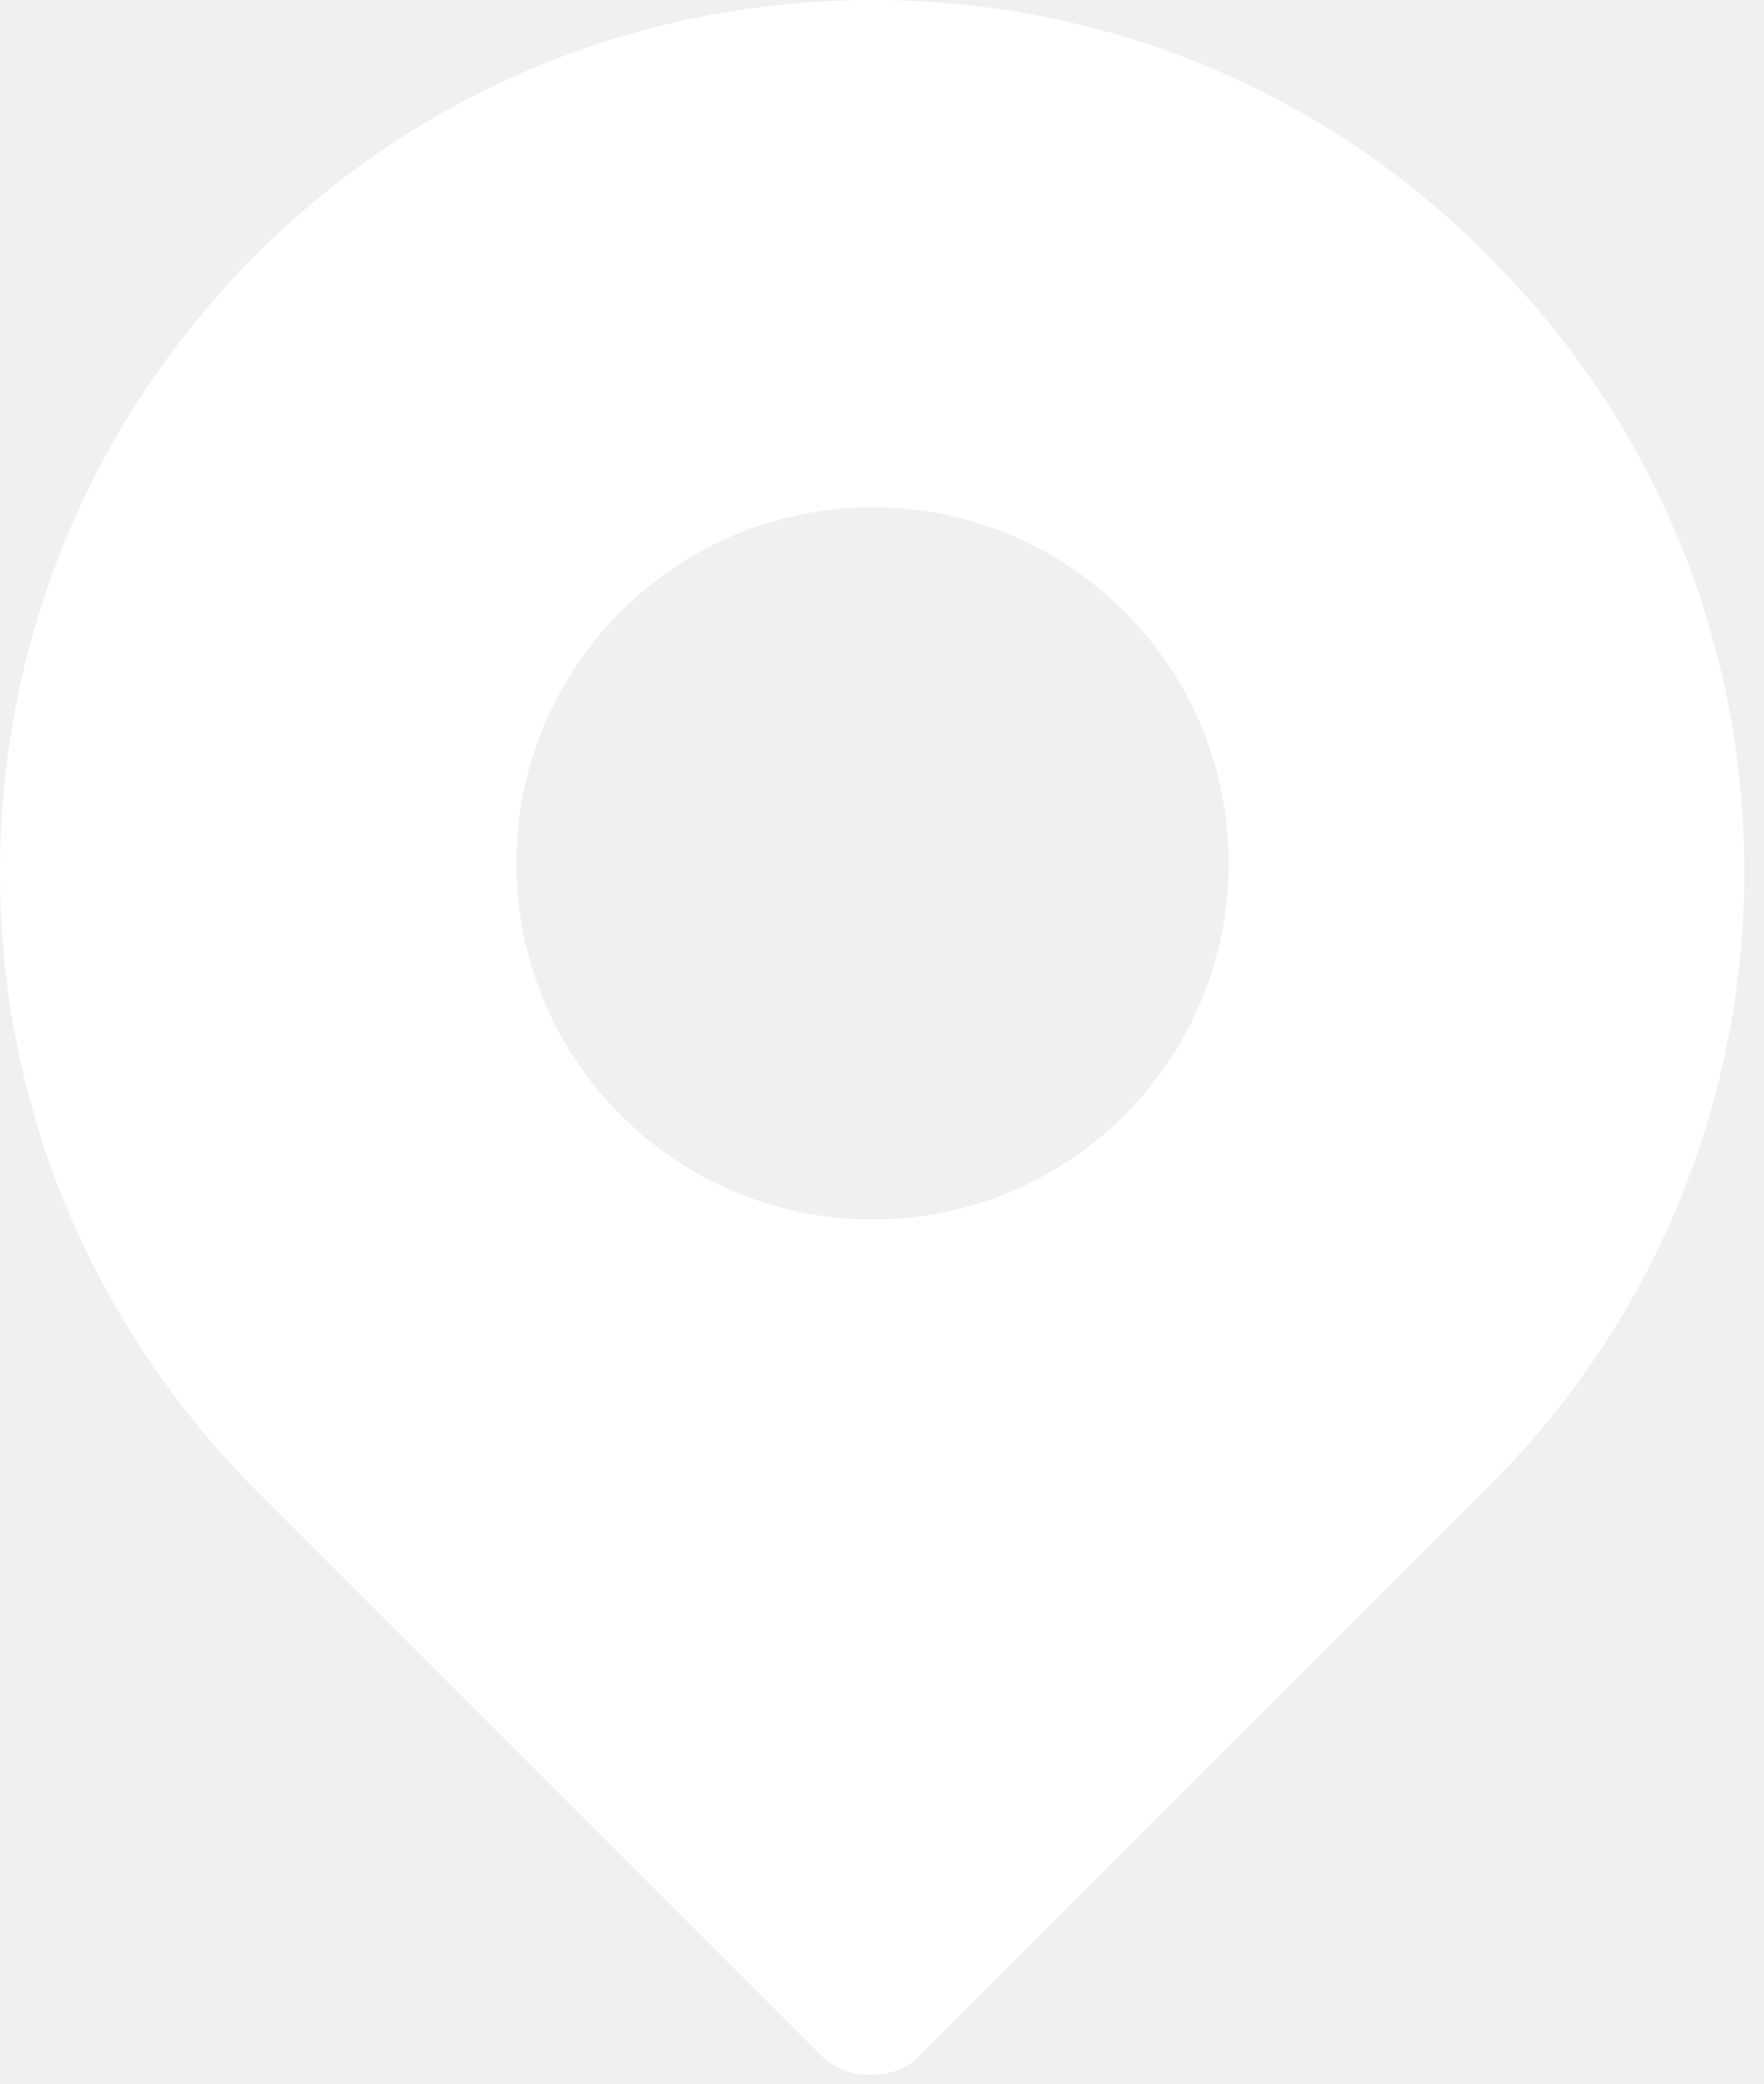
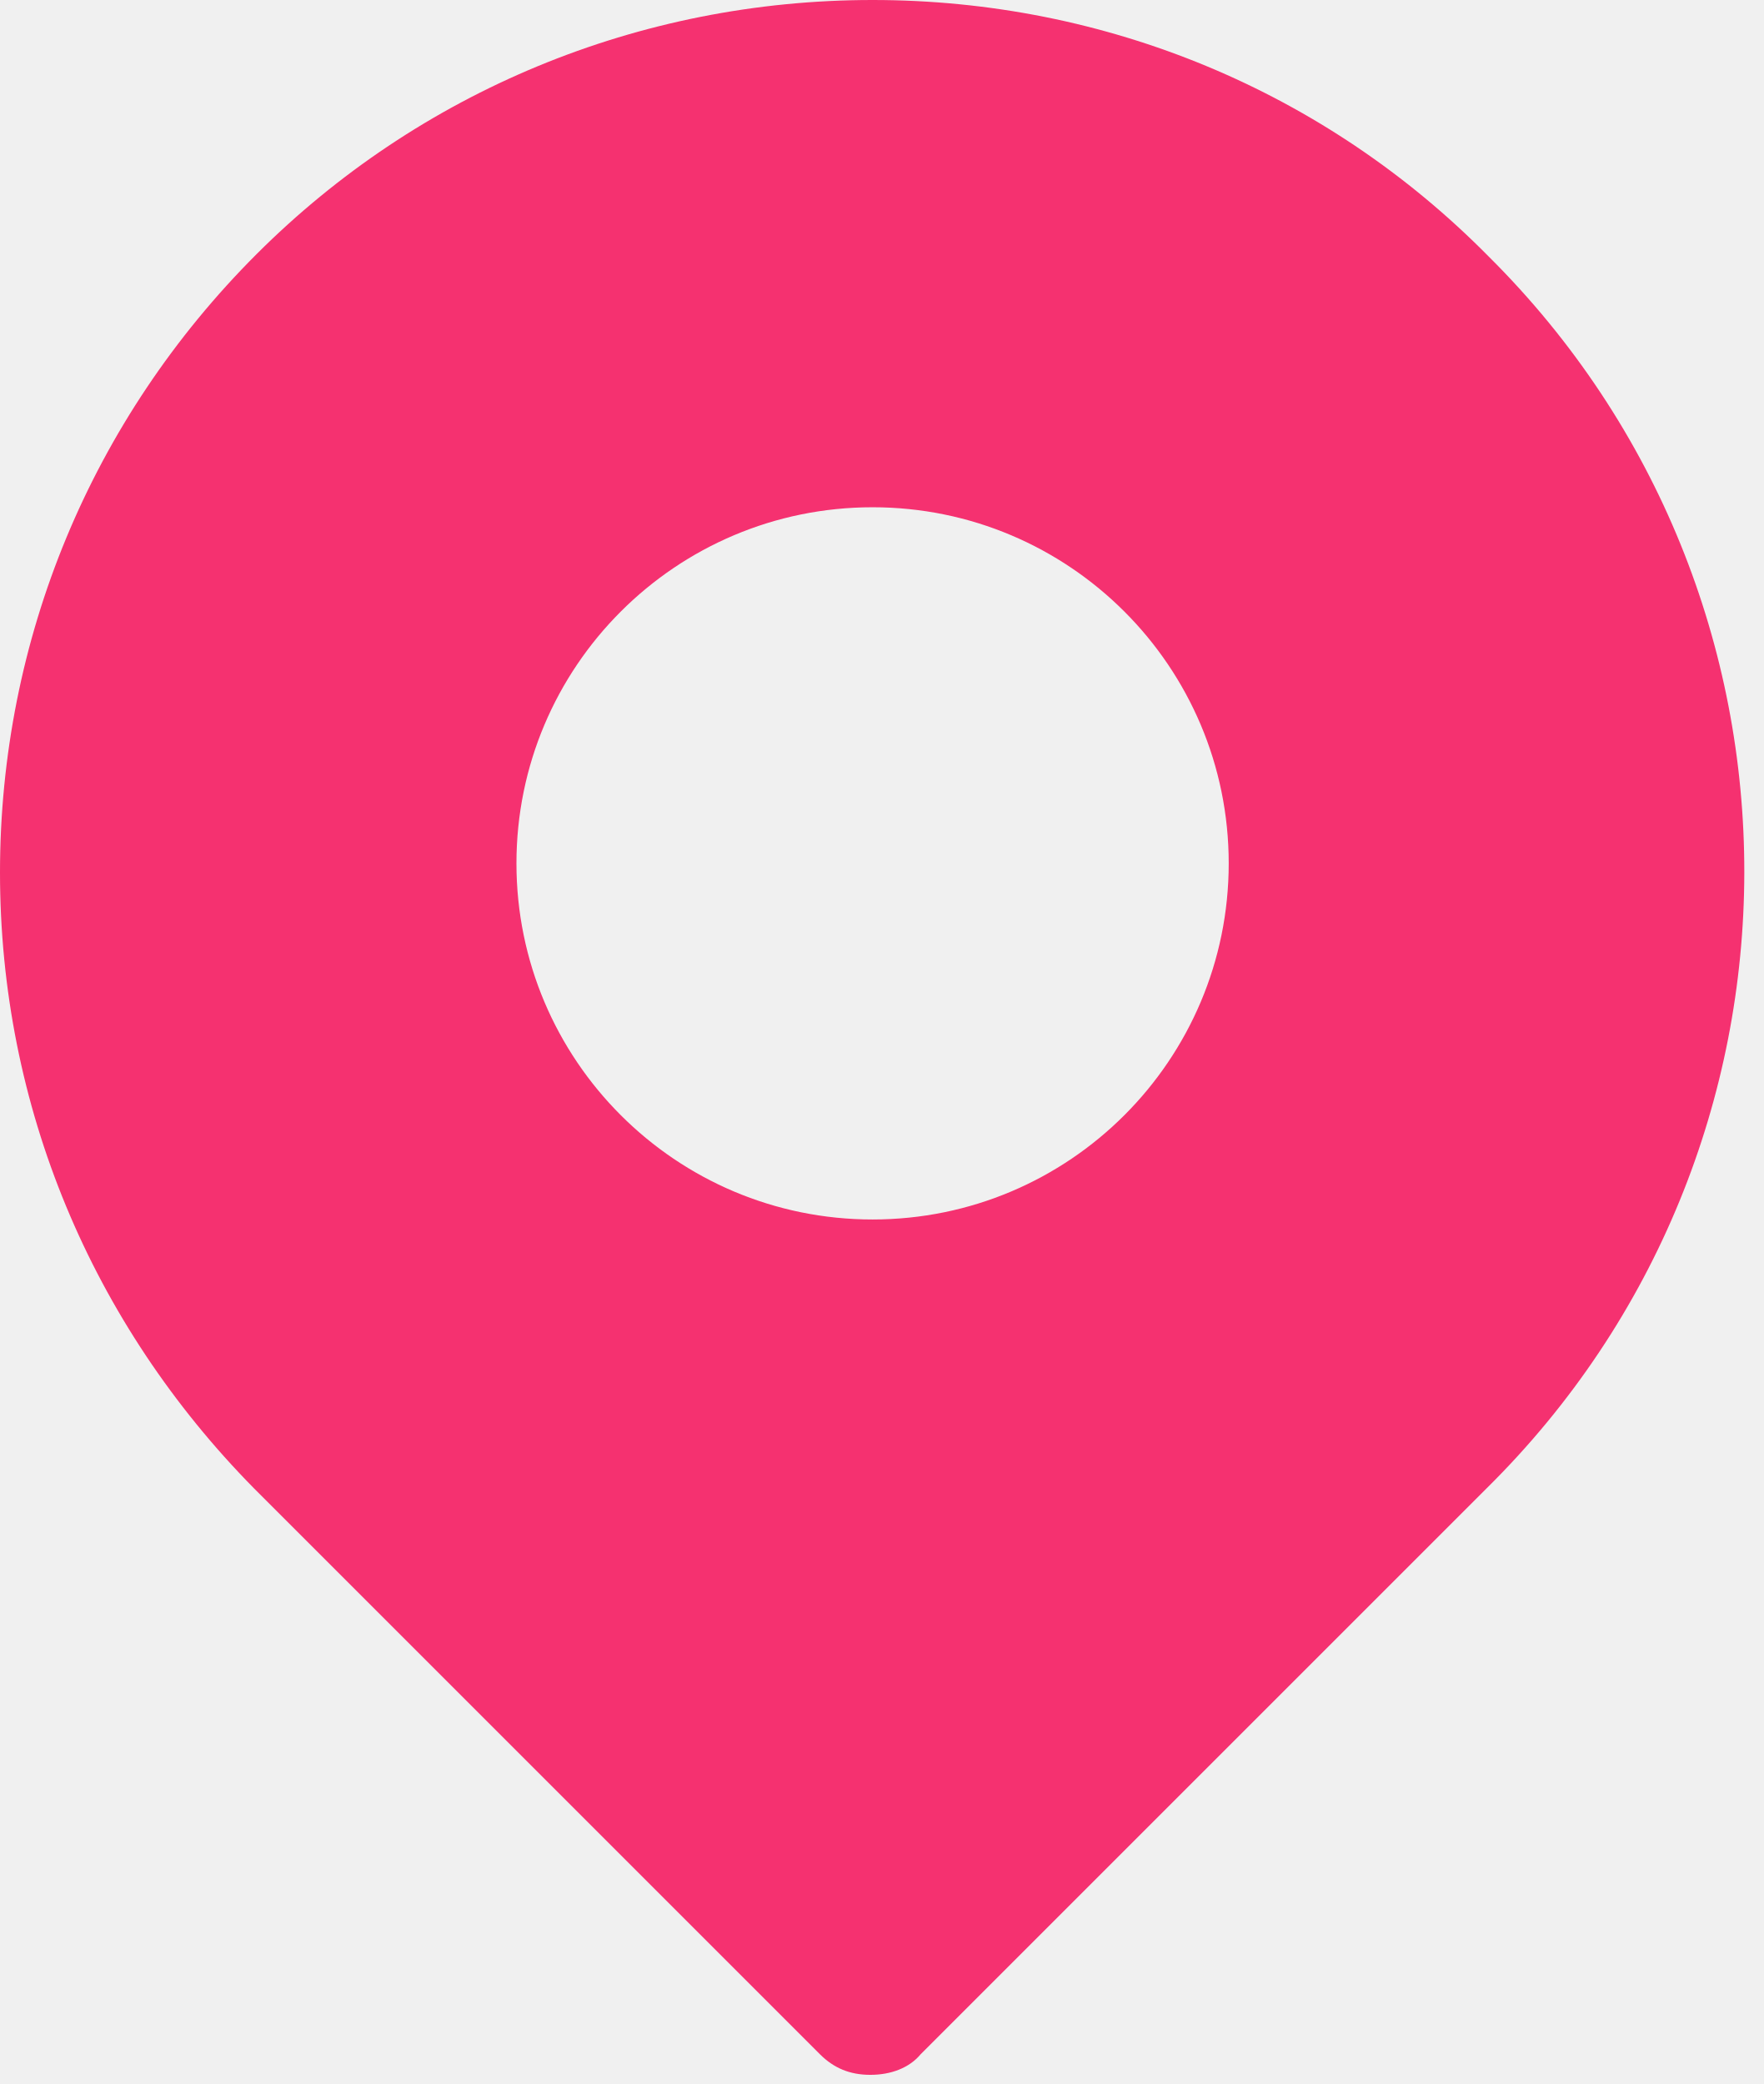
<svg xmlns="http://www.w3.org/2000/svg" width="77" height="91" viewBox="0 0 77 91">
-   <path fill="#FFFFFF" d="M616,1683.2 C630.9,1698 630.9,1722.2 615.9,1737 L591.2,1761.7 C590.7,1762.3 589.9,1762.6 589,1762.6 C588.1,1762.6 587.4,1762.3 586.8,1761.7 L562.1,1737 C555,1729.8 551,1720.3 551,1710.1 C551,1699.9 555,1690.3 562.2,1683.1 C569.3,1676 578.9,1672 589.1,1672 C599.3,1672 608.9,1676 616,1683.2 Z M589.1,1725.25 C597.687,1725.25 604.65,1718.287 604.65,1709.7 C604.65,1701.113 597.687,1694.15 589.1,1694.15 C580.513,1694.15 573.55,1701.113 573.55,1709.7 C573.55,1718.287 580.513,1725.25 589.1,1725.25 Z" transform="translate(-551 -1672)" />
+   <path fill="#F53170" d="M616,1683.2 C630.9,1698 630.9,1722.2 615.9,1737 L591.2,1761.7 C590.7,1762.3 589.9,1762.6 589,1762.6 C588.1,1762.6 587.4,1762.3 586.8,1761.7 L562.1,1737 C555,1729.8 551,1720.3 551,1710.1 C551,1699.9 555,1690.3 562.2,1683.1 C569.3,1676 578.9,1672 589.1,1672 C599.3,1672 608.9,1676 616,1683.2 Z M589.1,1725.25 C597.687,1725.25 604.65,1718.287 604.65,1709.7 C604.65,1701.113 597.687,1694.15 589.1,1694.15 C580.513,1694.15 573.55,1701.113 573.55,1709.7 C573.55,1718.287 580.513,1725.25 589.1,1725.25 Z" transform="translate(-551 -1672)" />
</svg>
